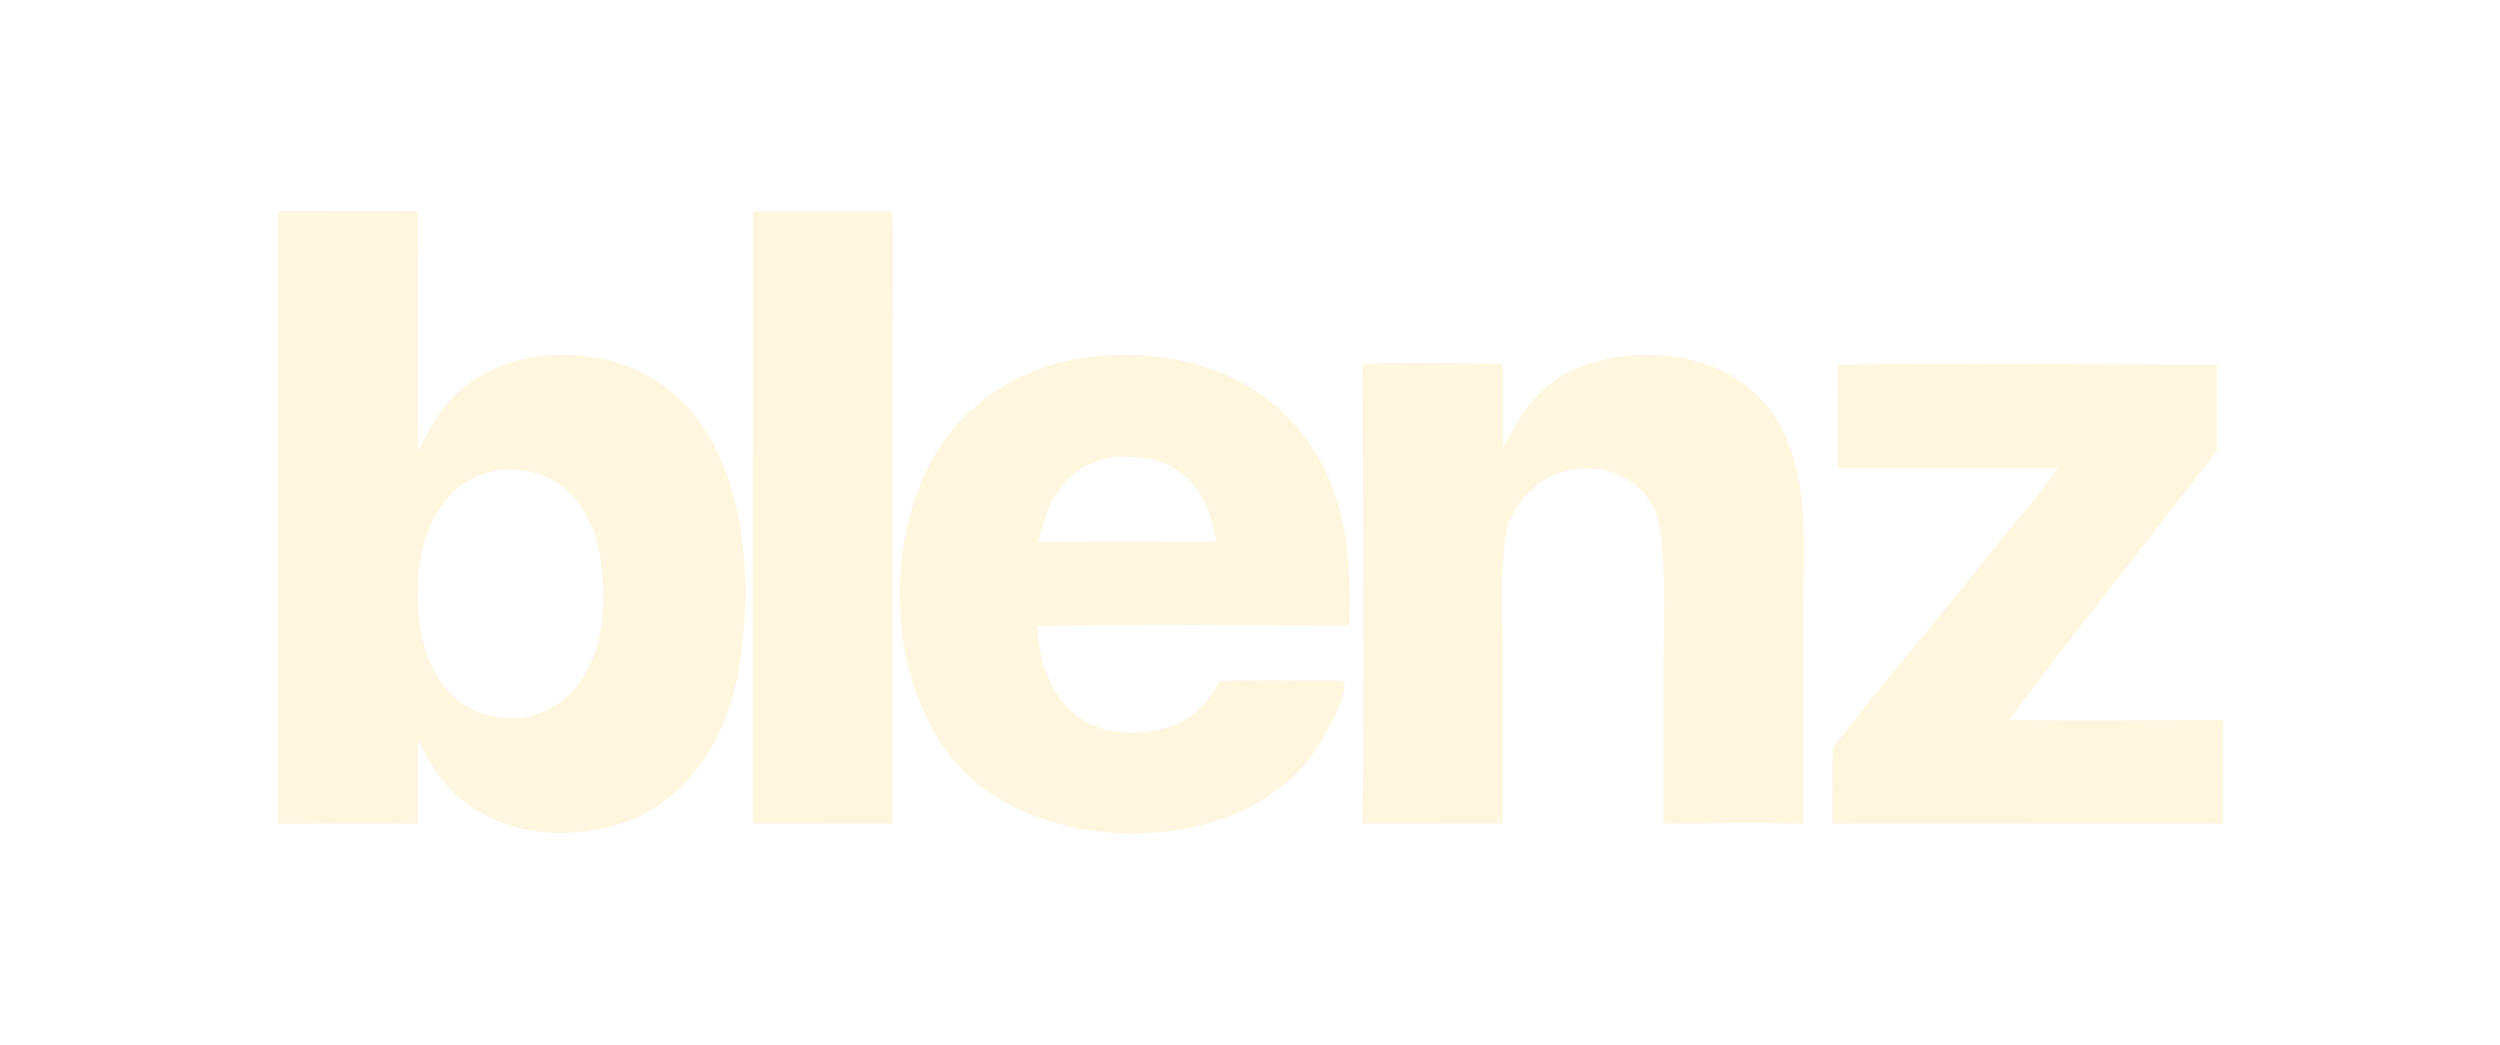
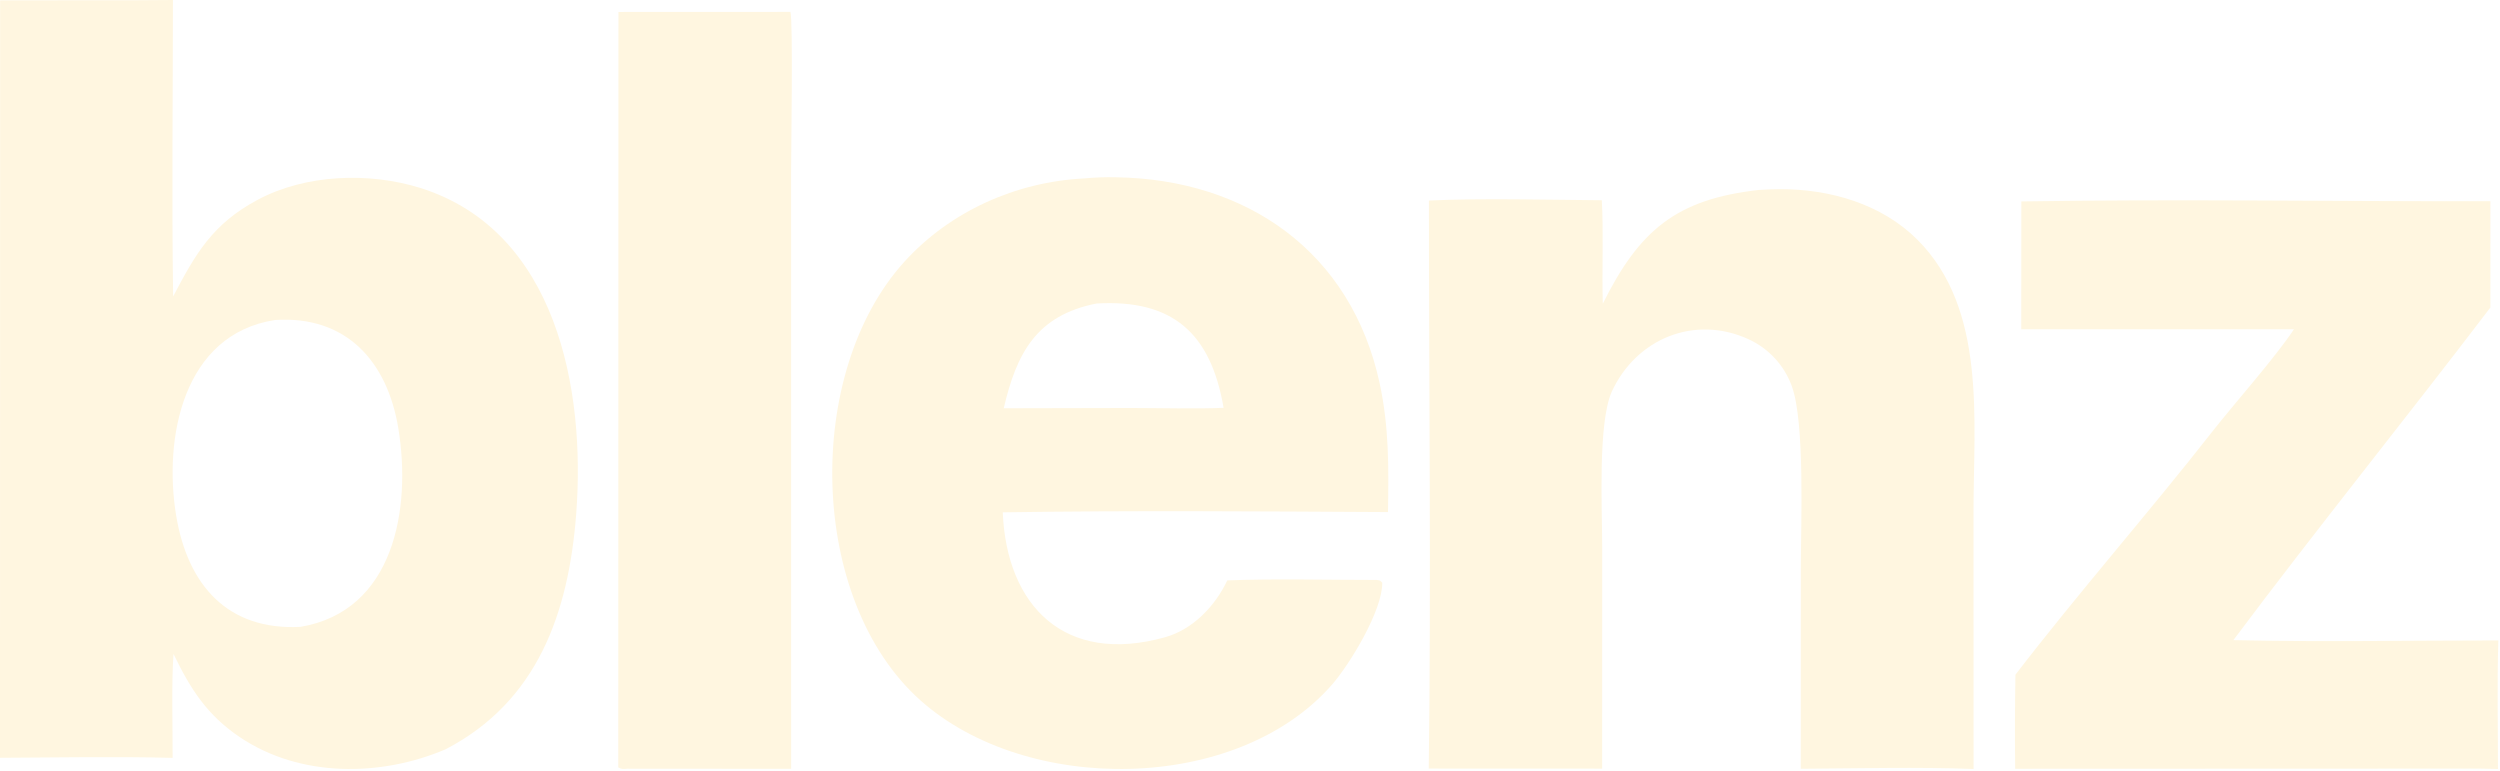
- <svg xmlns="http://www.w3.org/2000/svg" width="1529" height="639" viewBox="0 0 1529 639" fill="none">
-   <path d="M235.629 129.135L255.57 129C255.537 177.541 254.956 227.24 255.668 275.687C266.774 254.512 275.171 239.803 297.422 227.891C321.252 215.141 352.685 214.081 378.099 222.035C445.432 243.296 459.841 321.734 455.089 383.447C451.334 432.211 435.99 476.094 390.52 499.727C358.358 513.465 318.463 513.796 288.711 493.775C272.369 482.778 264.205 469.838 255.858 452.597C254.815 465.648 255.469 489.752 255.419 503.99C228.011 503.271 197.571 503.825 170 503.949L170.057 129.159L235.629 129.135ZM318.672 439.168C365.069 431.34 373.59 380.682 367.11 341.036C361.684 307.838 341.383 285.045 306.098 287.332C260.528 294.356 250.815 345.86 257.174 384.17C262.887 418.583 282.693 441.036 318.672 439.168Z" fill="#FFF6E0" />
-   <path d="M674.788 217.61C680.021 217.11 685.28 216.919 690.536 217.039C755.26 217.962 807.077 253.884 821.112 319.075C825.759 340.658 825.575 360.761 825.216 382.697C762.557 382.353 697.129 381.851 634.602 382.828C636.521 429.23 665.346 458.484 714.894 444.631C728.59 440.8 739.641 429.312 745.705 416.505C768.612 415.578 796.411 416.297 819.686 416.275C821.646 416.649 820.937 416.255 822.372 417.639C822.574 431.229 806.325 458.087 797.295 468.337C749.94 522.074 646.244 522.535 593.918 475.903C538.192 426.244 536.079 313.845 585.889 258.865C608.559 233.842 641.189 219.311 674.788 217.61ZM635.086 331.336L697.624 331.192C711.929 331.195 729.876 331.725 743.876 331.108C737.541 294.161 718.661 277.322 681.014 279.495C651.424 285.308 641.476 303.874 635.086 331.336Z" fill="#FFF6E0" />
-   <path d="M996.55 217.418C1000.06 217.18 1003.58 217.052 1007.09 217.032C1031.78 216.962 1057.38 224.287 1075.17 242.113C1109.47 276.497 1102.85 331.619 1102.85 376.446L1102.89 503.929C1076.21 502.876 1044.46 503.655 1017.39 503.818L1017.42 404.427C1017.42 382.739 1019.53 332.673 1012.95 314.463C1009.21 304.217 1001.54 295.887 991.632 291.32C964.971 279.039 935.93 290.886 923.802 317.363C916.96 333.167 919.13 374.517 919.13 393.902L919.112 503.751L833.31 503.713C834.526 410.975 833.371 315.644 833.397 222.661C858.125 221.44 893.79 222.312 918.937 222.521C919.847 238.216 918.946 257.281 919.427 273.687C937.487 237.449 955.643 222.055 996.55 217.418Z" fill="#FFF6E0" />
-   <path d="M1123.83 223.061C1199.86 221.825 1279.59 223.088 1355.92 222.958L1355.91 275.547C1314.07 330.501 1270.06 384.948 1228.74 440.127C1271.28 441.11 1317.05 440.276 1359.85 440.282C1359.2 460.632 1359.67 483.362 1359.66 503.888L1350.81 503.691L1120.77 503.78C1120.6 488.267 1120.64 472.751 1120.9 457.24C1151.86 416.941 1186.91 377.06 1218.34 336.926C1229.47 322.714 1249.17 300.702 1258.72 286.296L1123.77 286.317L1123.83 223.061Z" fill="#FFF6E0" />
-   <path d="M545.501 129.238C546.838 133.05 545.833 199.581 545.84 208.4L545.861 503.763L464.873 503.705C462.631 503.88 462.175 504.1 460.314 503.055L460.405 129.277L545.501 129.238Z" fill="#FFF6E0" />
+ <svg xmlns="http://www.w3.org/2000/svg" width="1237" height="381" viewBox="0 0 1237 381" fill="none">
+   <path d="M65.629 0.135L85.57 0C85.537 48.541 84.956 98.24 85.668 146.687C96.774 125.512 105.171 110.803 127.422 98.891C151.252 86.141 182.685 85.081 208.099 93.035C275.432 114.296 289.841 192.734 285.089 254.447C281.334 303.211 265.99 347.094 220.52 370.727C188.358 384.465 148.463 384.796 118.711 364.775C102.369 353.778 94.205 340.838 85.859 323.597C84.815 336.648 85.469 360.752 85.419 374.99C58.011 374.271 27.571 374.825 0 374.949L0.057 0.159L65.629 0.135ZM148.672 310.168C195.069 302.34 203.59 251.682 197.11 212.036C191.684 178.838 171.383 156.045 136.098 158.332C90.528 165.356 80.815 216.86 87.174 255.17C92.887 289.583 112.693 312.036 148.672 310.168Z" fill="#FFF6E0" />
+   <path d="M391.101 5.885C392.438 9.697 391.433 76.228 391.44 85.046L391.461 380.41L310.473 380.352C308.231 380.526 307.774 380.747 305.914 379.702L306.004 5.923L391.101 5.885Z" fill="#FFF6E0" />
+   <path d="M536.348 88.29C541.582 87.79 546.841 87.599 552.097 87.719C616.82 88.642 668.638 124.564 682.673 189.755C687.319 211.338 687.135 231.441 686.777 253.377C624.118 253.033 558.69 252.531 496.162 253.508C498.082 299.91 526.906 329.164 576.455 315.311C590.15 311.48 601.202 299.991 607.265 287.184C630.173 286.258 657.972 286.977 681.247 286.955C683.207 287.329 682.498 286.935 683.933 288.319C684.134 301.909 667.885 328.767 658.855 339.016C611.5 392.754 507.805 393.215 455.478 346.583C399.753 296.924 397.64 184.525 447.449 129.545C470.12 104.522 502.749 89.991 536.348 88.29ZM496.646 202.016L559.184 201.872C573.49 201.875 591.437 202.405 605.437 201.788C599.102 164.841 580.222 148.002 542.575 150.175C512.984 155.988 503.036 174.554 496.646 202.016Z" fill="#FFF6E0" />
+   <path d="M870.185 93.989C873.694 93.751 877.212 93.622 880.729 93.603C905.413 93.533 931.015 100.857 948.804 118.683C983.104 153.067 976.489 208.189 976.489 253.017L976.524 380.499C949.845 379.446 918.092 380.225 891.028 380.389L891.054 280.997C891.054 259.31 893.163 209.243 886.583 191.033C882.847 180.787 875.173 172.457 865.268 167.891C838.607 155.61 809.565 167.457 797.438 193.934C790.595 209.738 792.765 251.087 792.765 270.472L792.748 380.322L706.945 380.284C708.162 287.545 707.007 192.215 707.033 99.232C731.76 98.011 767.425 98.883 792.573 99.092C793.483 114.786 792.582 133.852 793.063 150.258C811.123 114.02 829.279 98.625 870.185 93.989Z" fill="#FFF6E0" />
+   <path d="M1000.16 99.672C1076.19 98.435 1155.93 99.698 1232.25 99.568L1232.24 152.157C1190.4 207.112 1146.39 261.558 1105.07 316.737C1147.61 317.721 1193.38 316.887 1236.18 316.893C1235.53 337.242 1236 359.972 1235.99 380.499L1227.14 380.301L997.105 380.39C996.93 364.877 996.974 349.362 997.236 333.85C1028.19 293.552 1063.24 253.671 1094.67 213.536C1105.8 199.324 1125.5 177.313 1135.05 162.907L1000.11 162.928L1000.16 99.672Z" fill="#FFF6E0" />
</svg>
